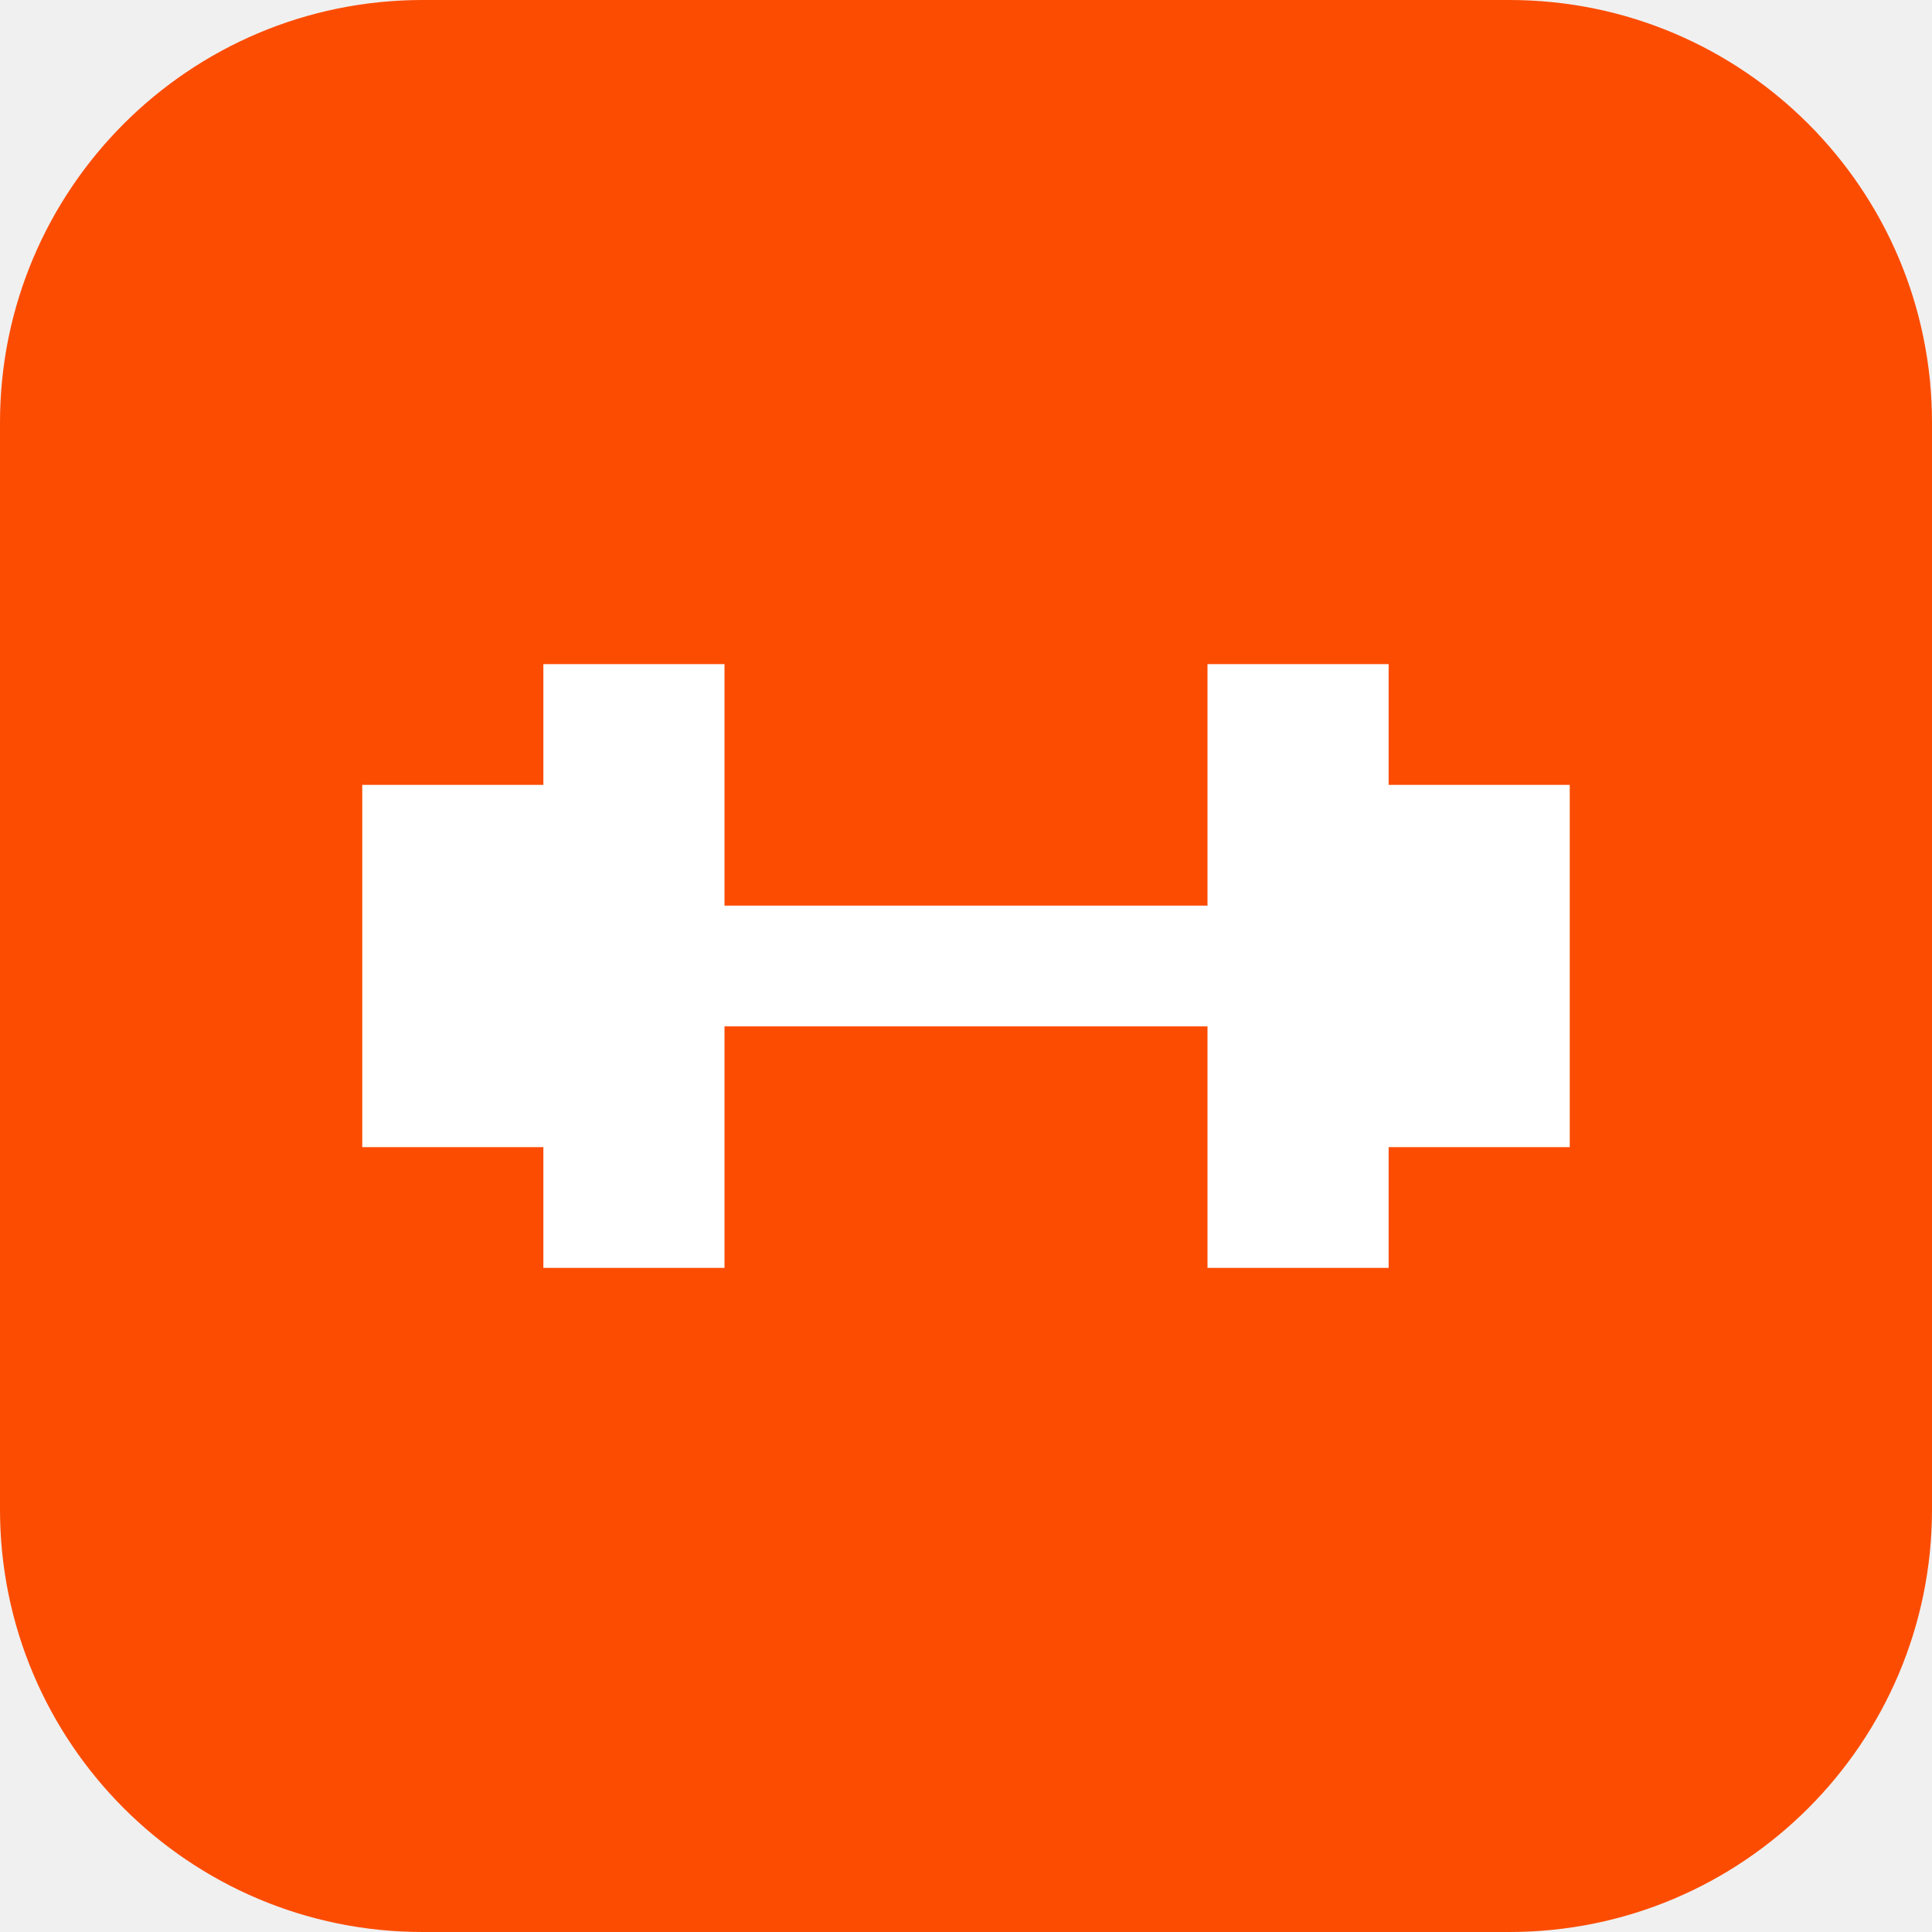
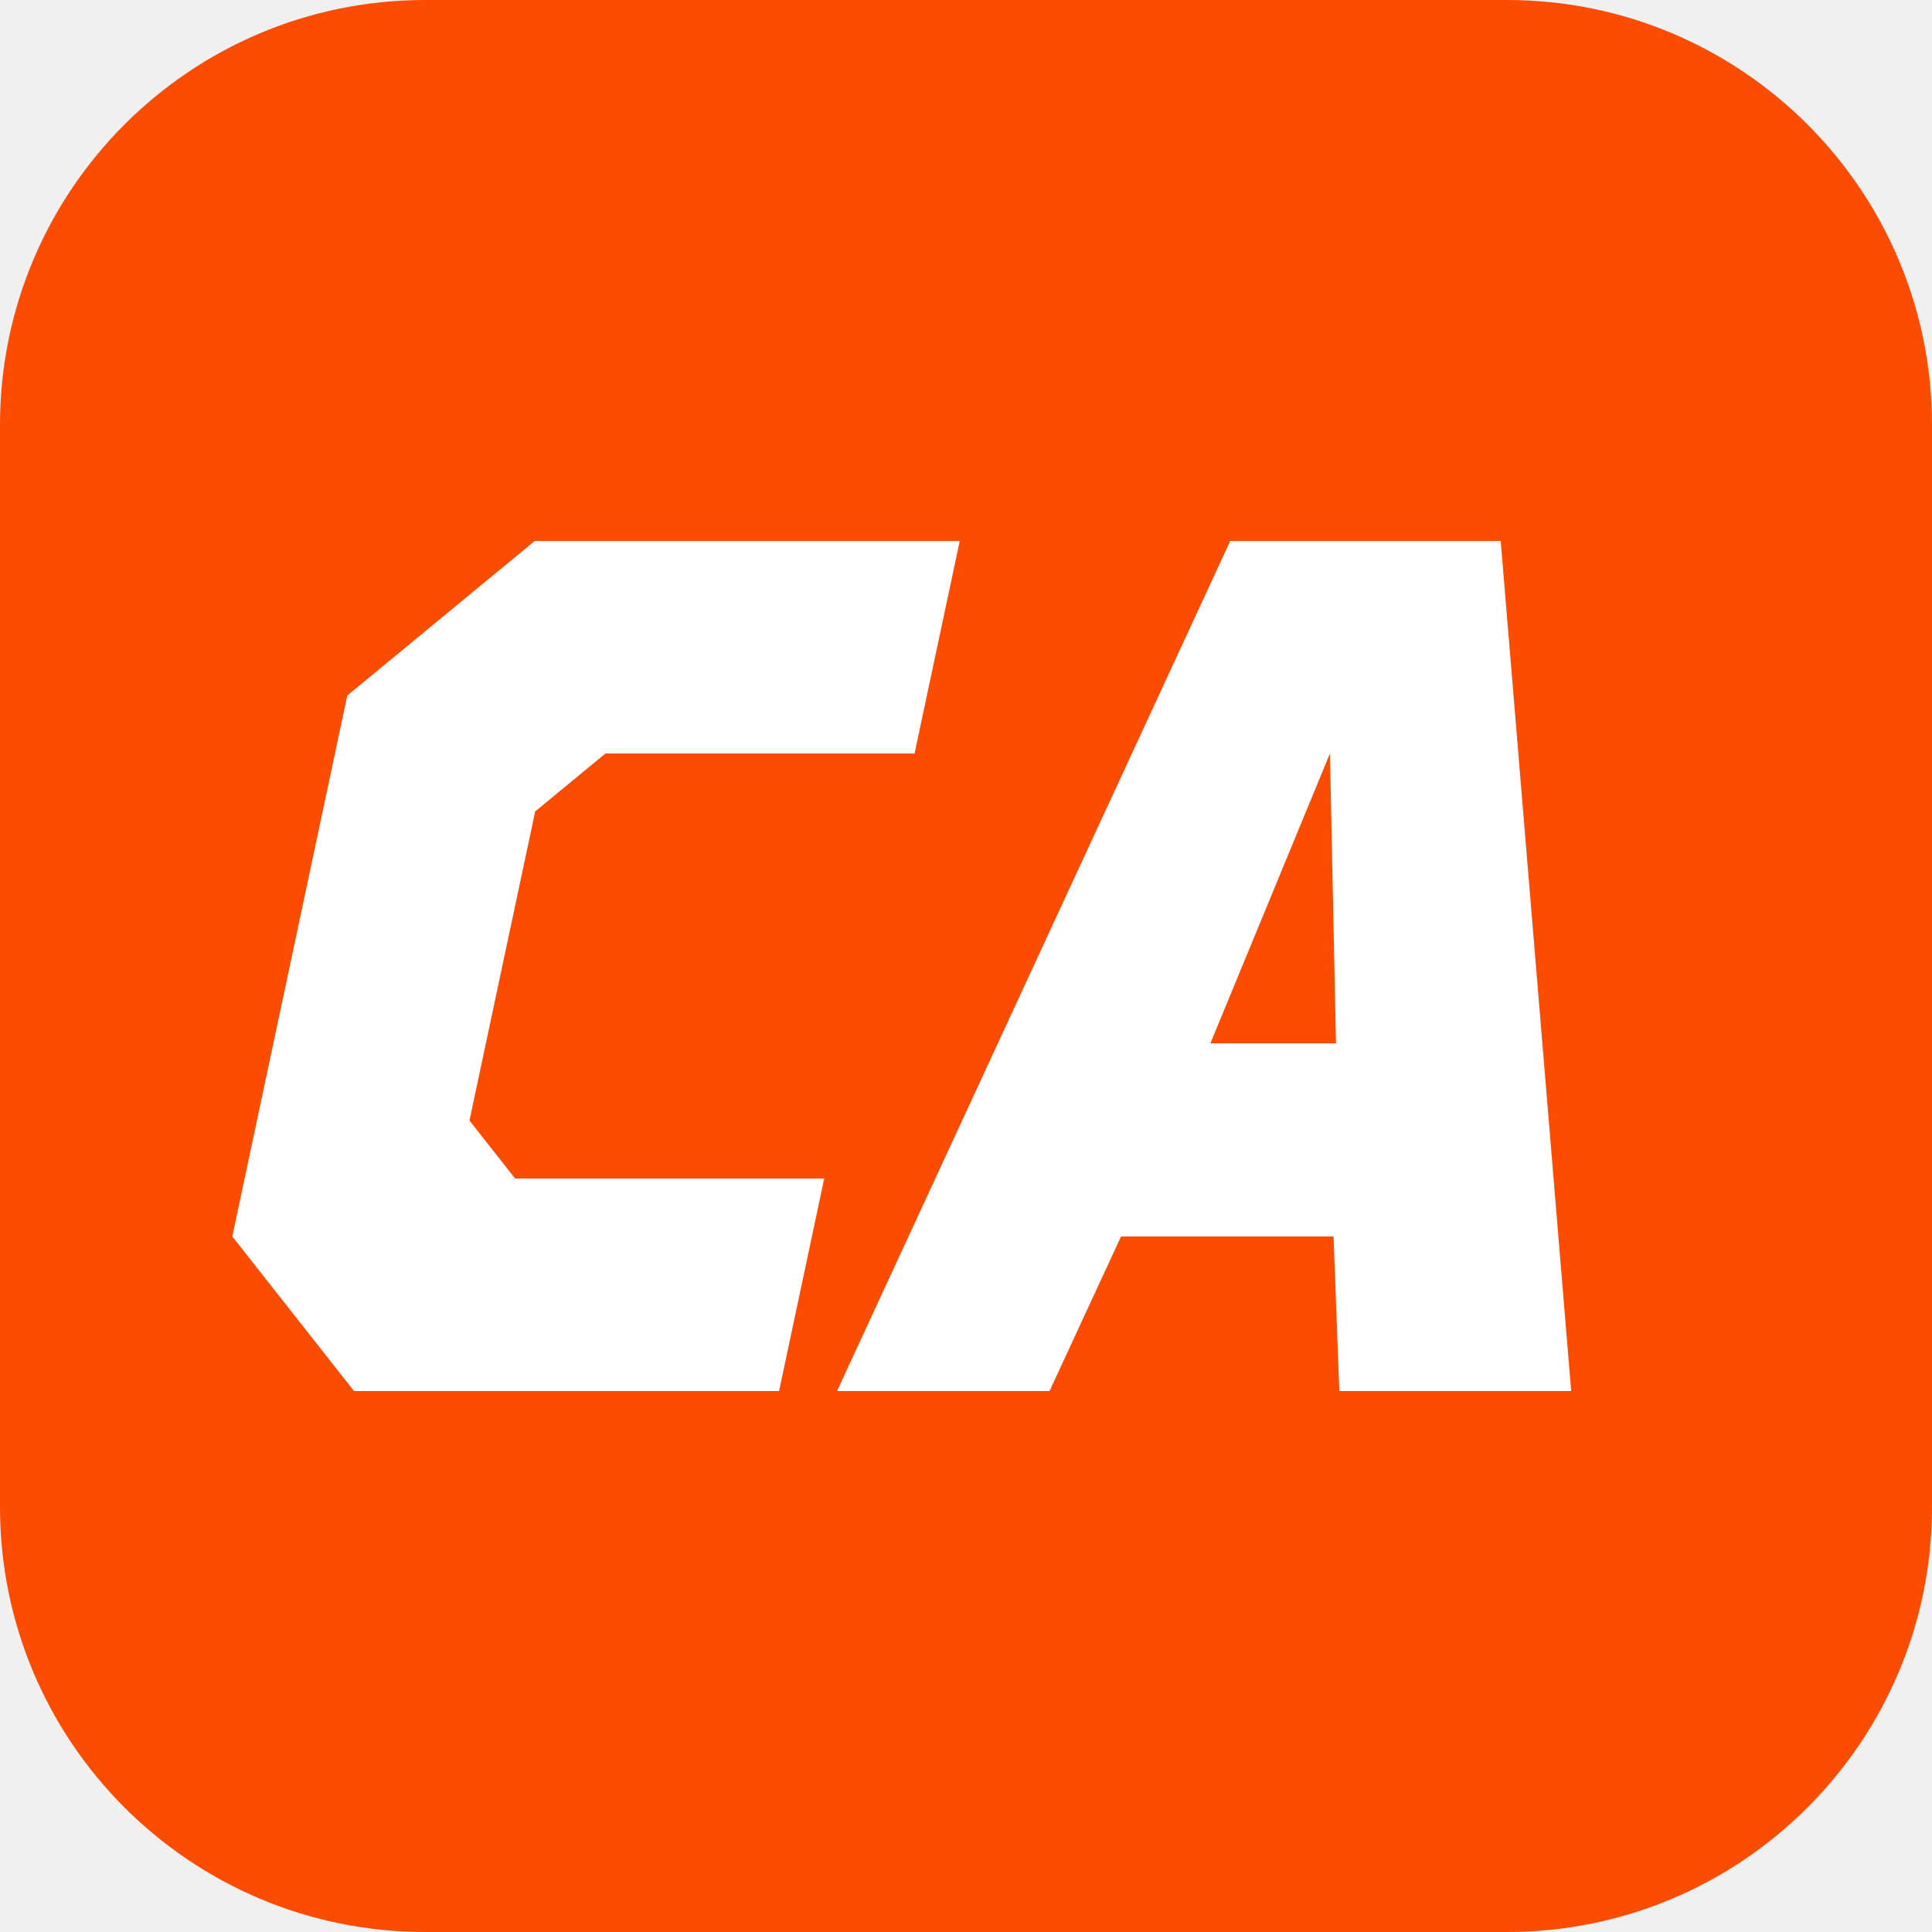
- <svg xmlns="http://www.w3.org/2000/svg" viewBox="0 0 32 32">
-   <rect width="32" height="32" rx="7" fill="#fc4c02" />
-   <path d="M6 13h3v6H6zM9 11h3v10H9zM20 11h3v10h-3zM23 13h3v6h-3zM12 15h8v2h-8z" fill="#fff" />
+ <svg xmlns="http://www.w3.org/2000/svg" viewBox="0 0 100 100">
+   <rect width="100" height="100" rx="22" fill="#fc4c02" />
+   <g transform="translate(50 50) skewX(-12) translate(-50 -50)" fill="#fff" fill-rule="evenodd">
+     <path d="M15 36L23 28L45 28L45 39L29 39L26 42L26 58L29 61L45 61L45 72L23 72L15 64Z" />
+     <path d="M48 72L59 28L73 28L86 72L74 72L72 64L61 64L59 72ZM63.5 54L70 54L66.5 39Z" />
+   </g>
</svg>
